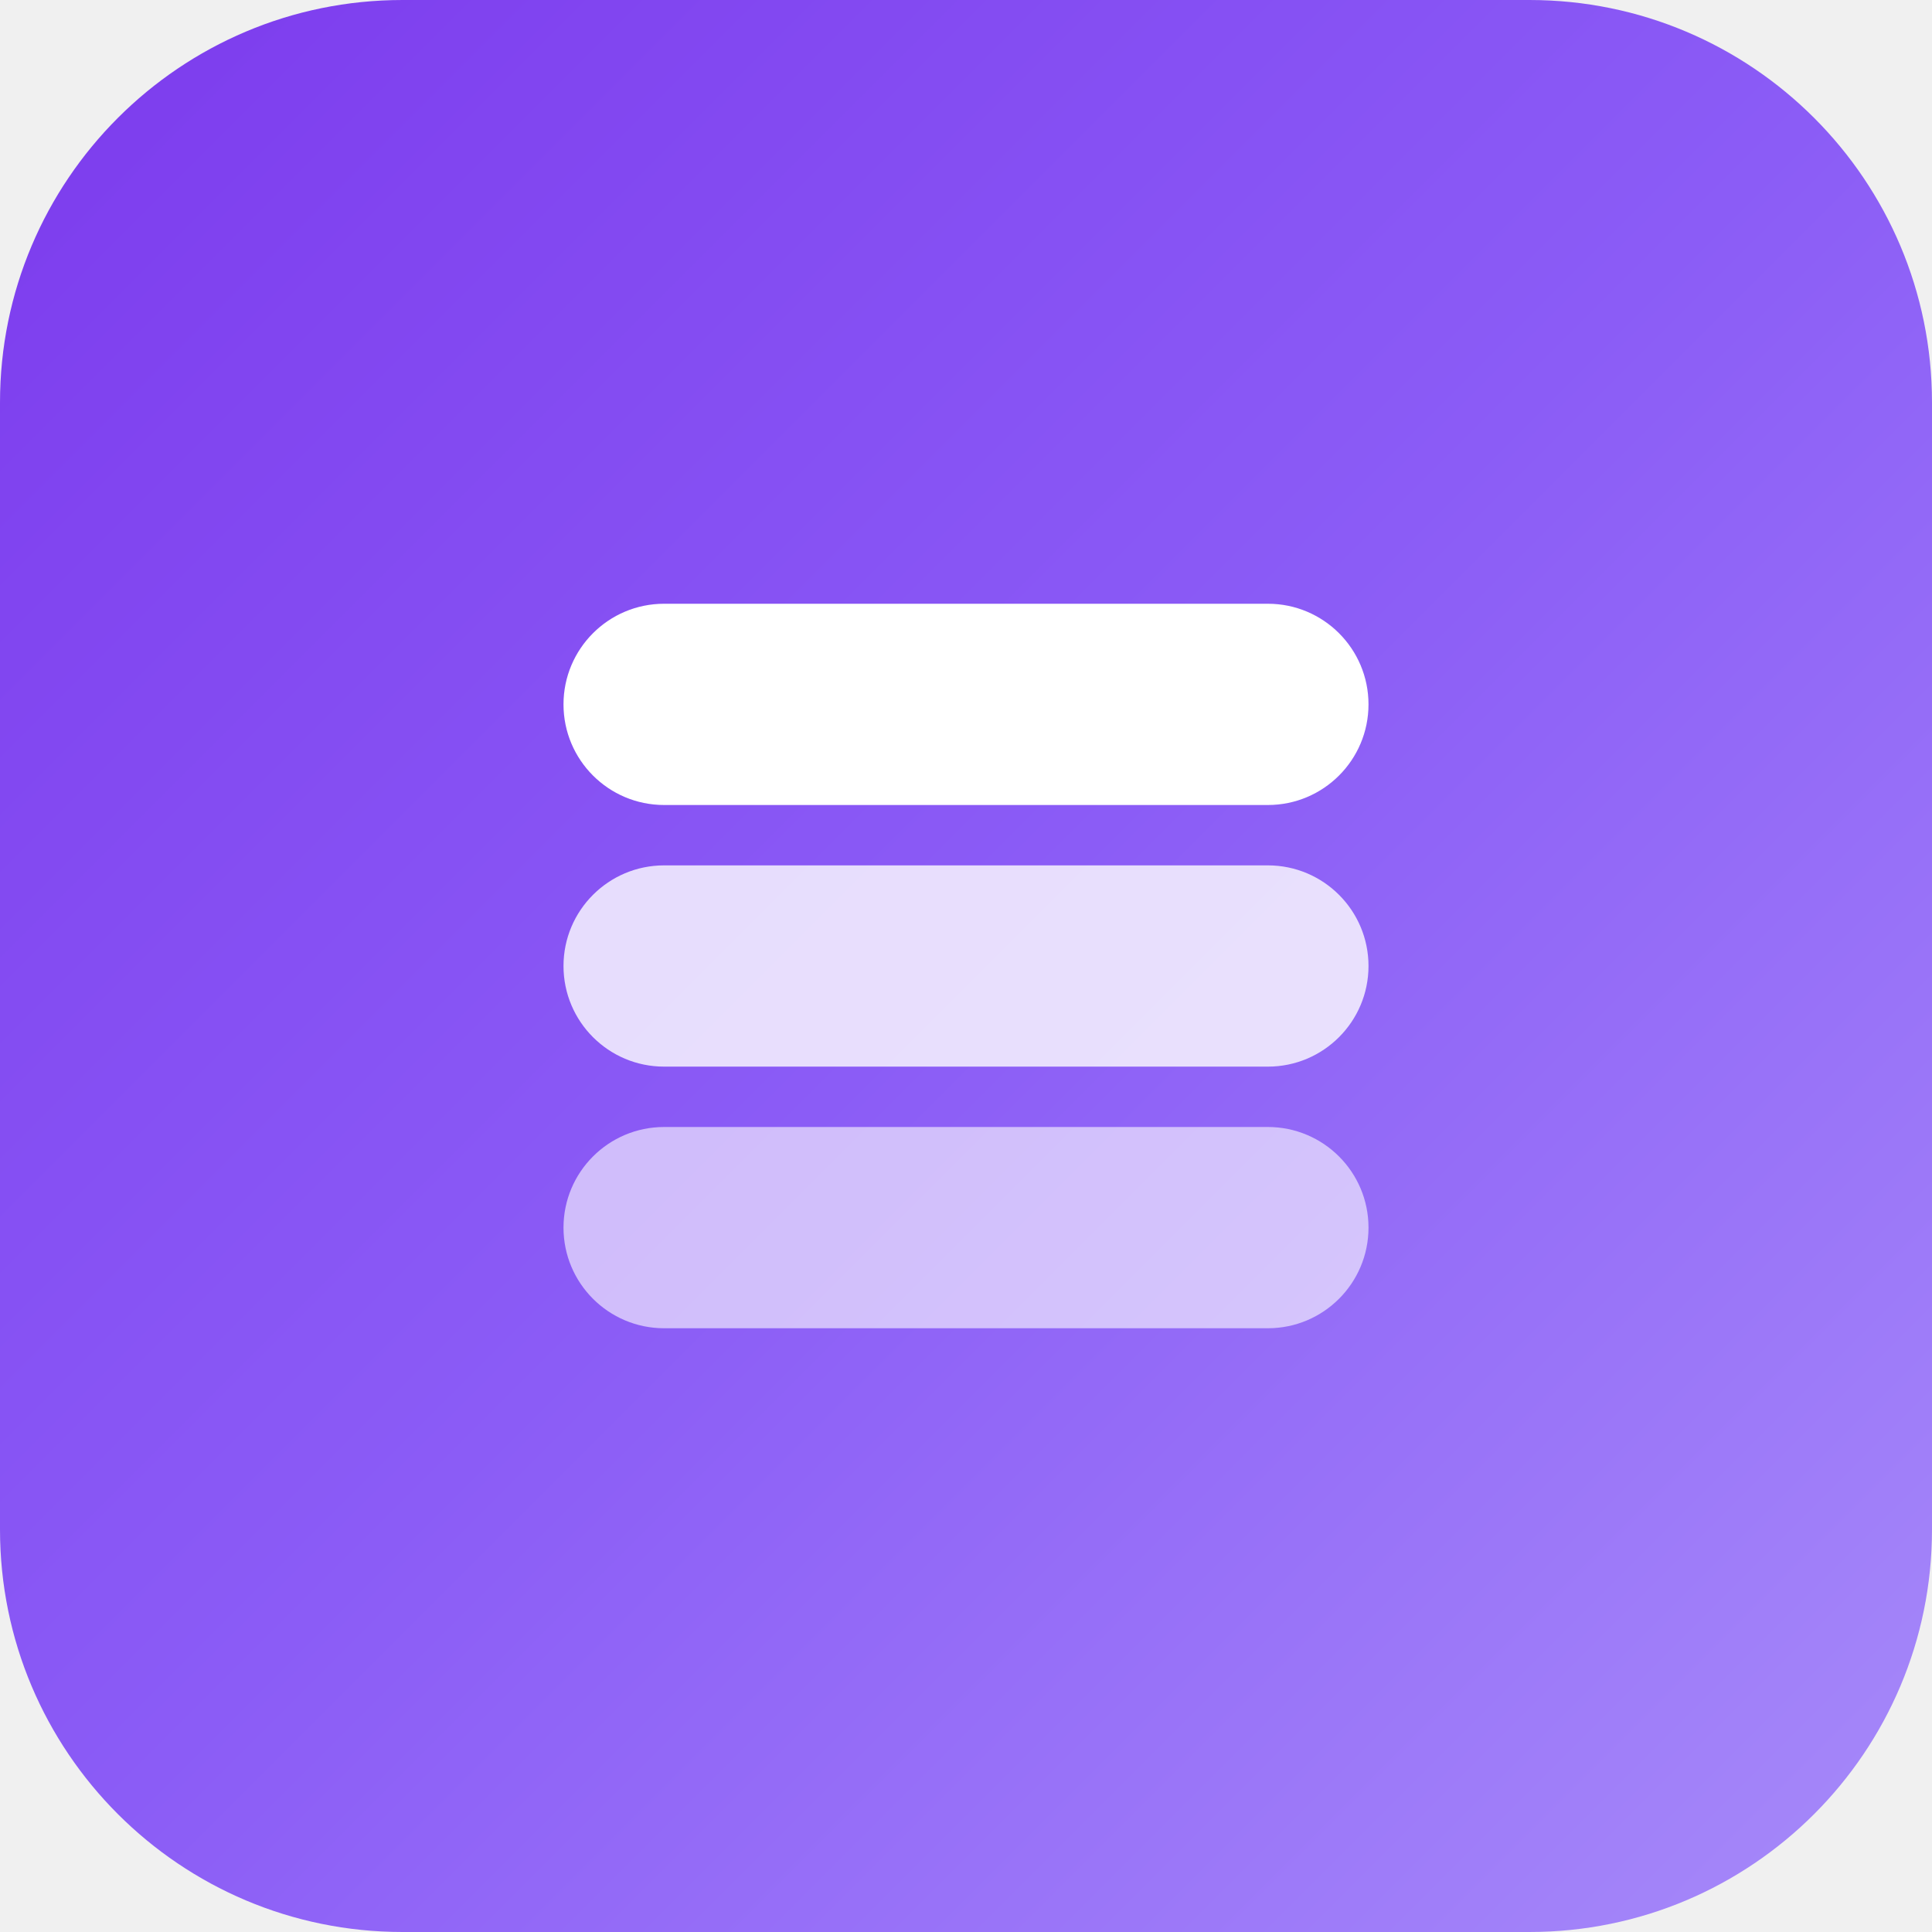
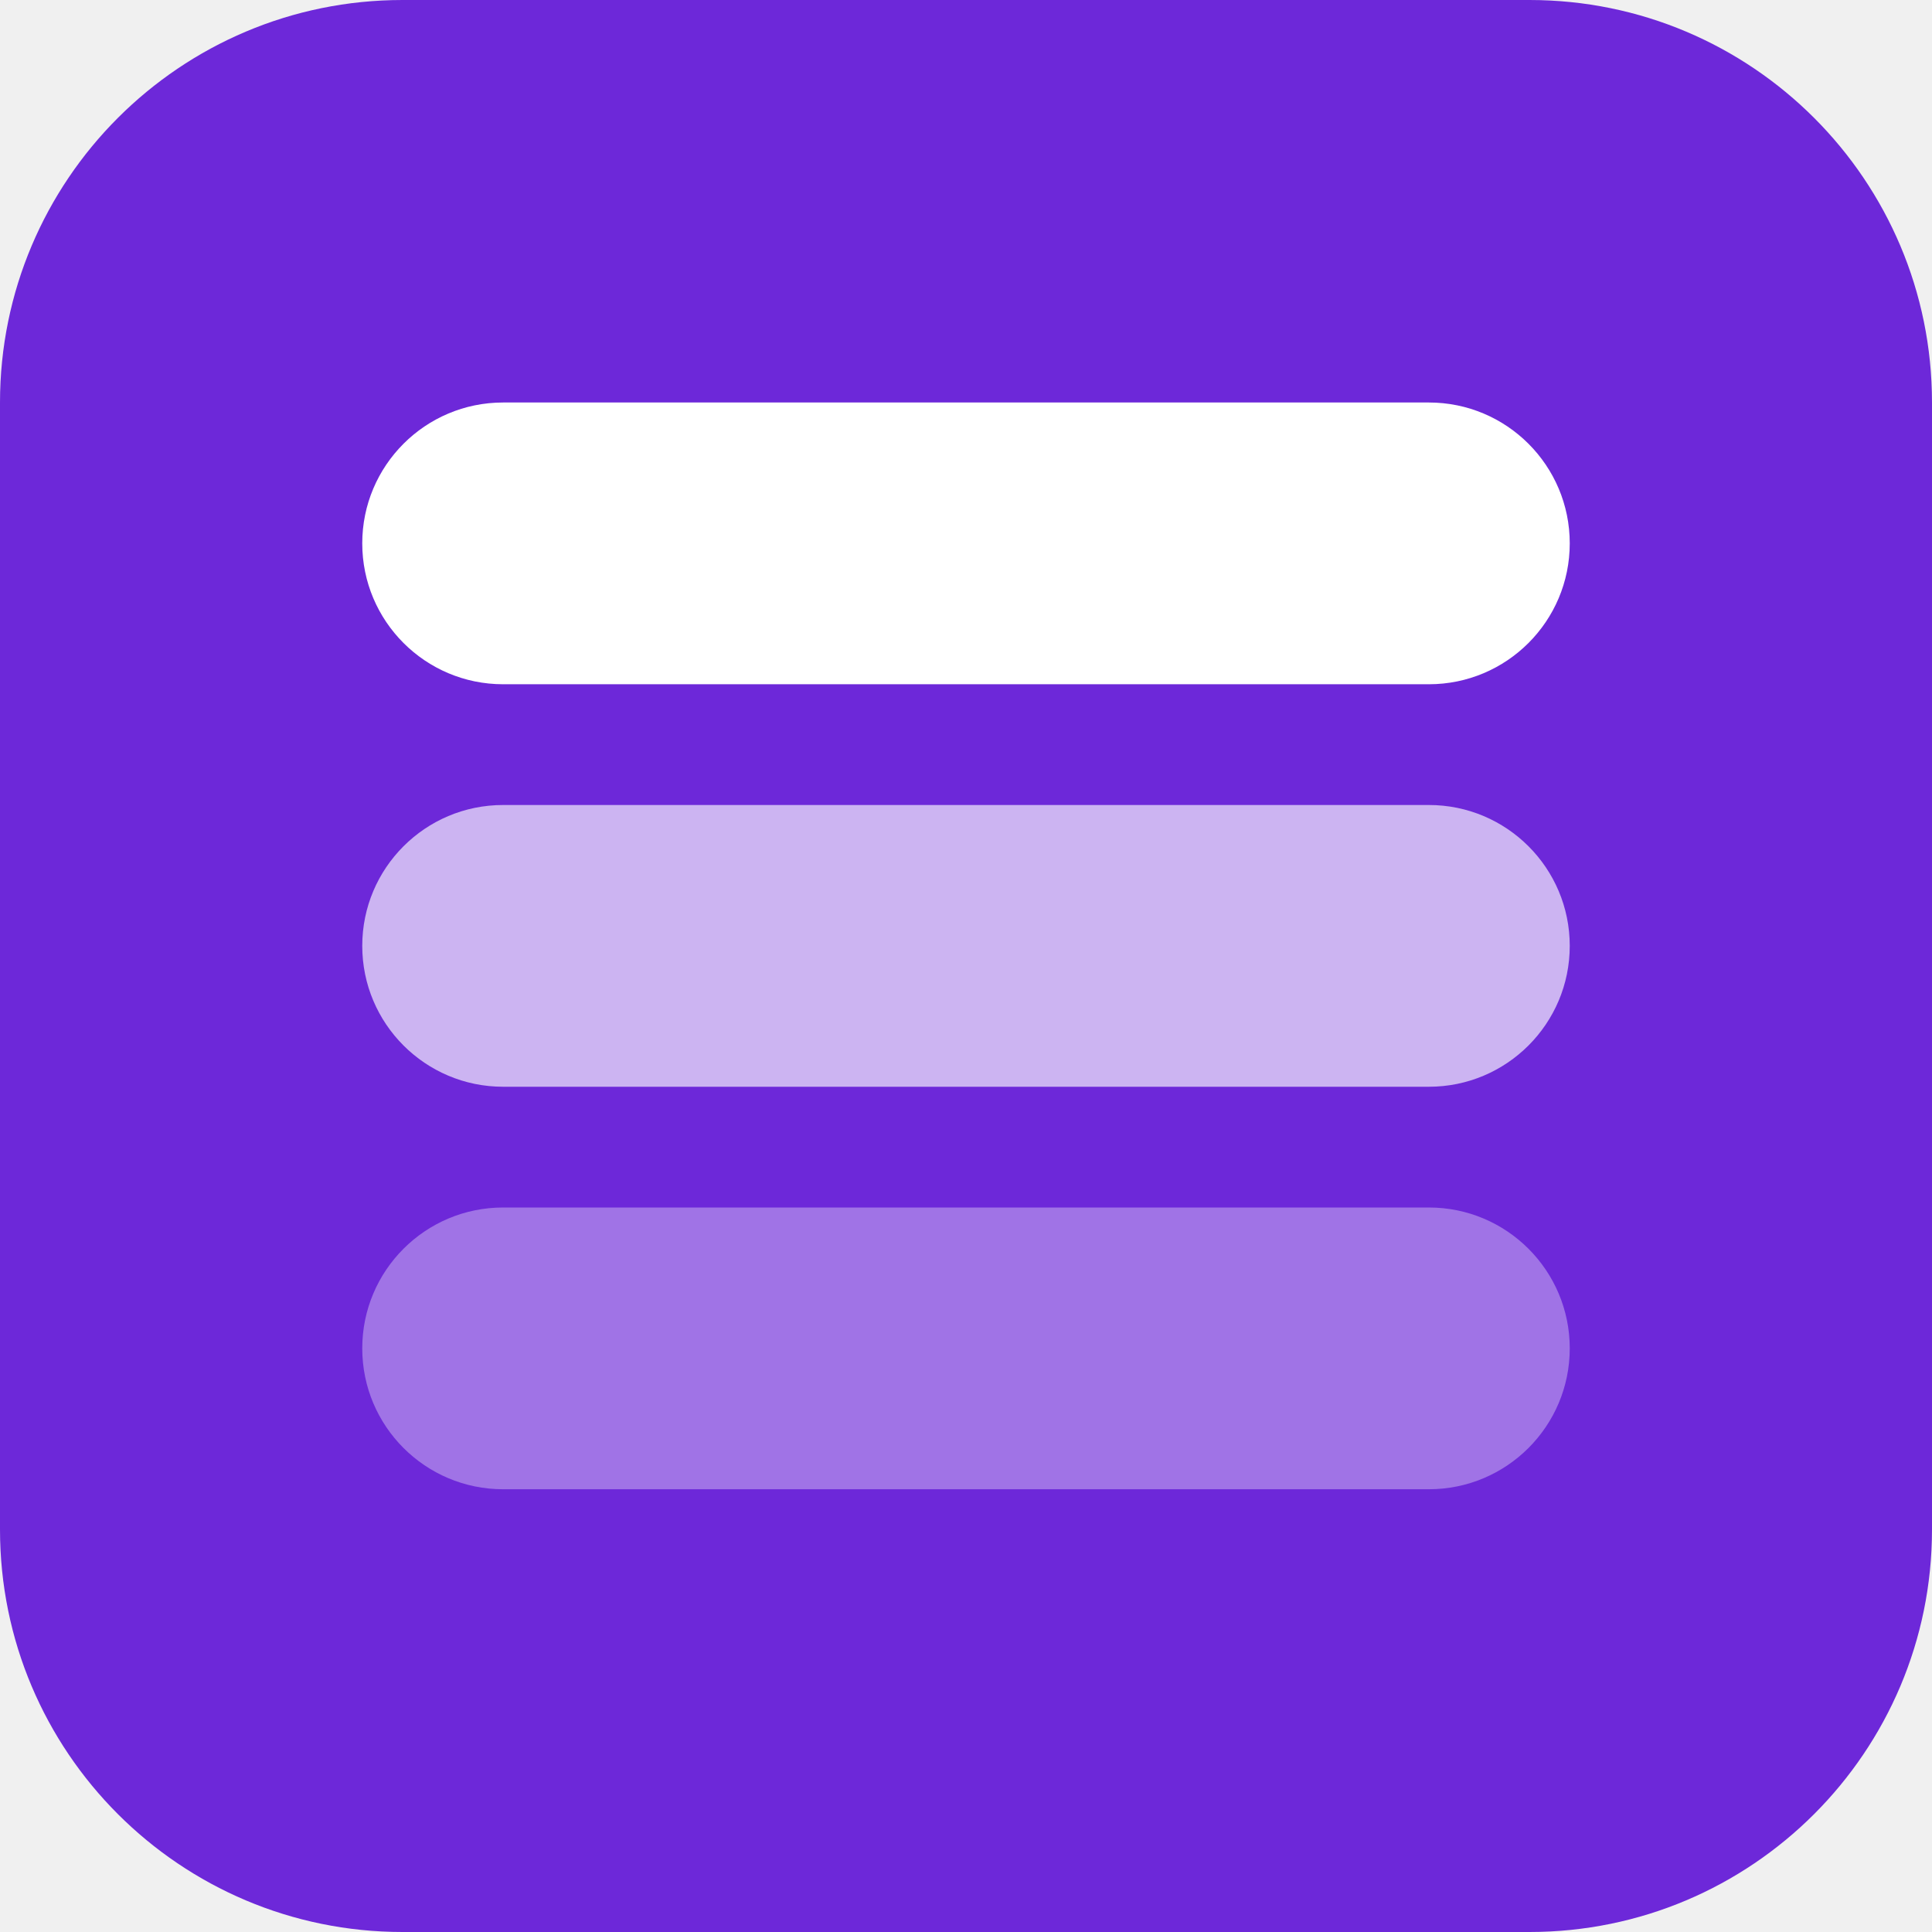
<svg xmlns="http://www.w3.org/2000/svg" width="192" height="192" viewBox="0 0 192 192">
-   <defs>
-     <linearGradient id="grad" x1="0%" y1="0%" x2="100%" y2="100%">
-       <stop offset="0%" style="stop-color:#7C3AED" />
-       <stop offset="50%" style="stop-color:#8B5CF6" />
-       <stop offset="100%" style="stop-color:#A78BFA" />
-     </linearGradient>
-   </defs>
-   <rect width="192" height="192" rx="40" fill="url(#grad)" />
-   <g transform="translate(48, 48)">
-     <rect x="8" y="12" width="80" height="20" rx="10" fill="white" />
-     <rect x="8" y="38" width="80" height="20" rx="10" fill="white" fill-opacity="0.8" />
-     <rect x="8" y="64" width="80" height="20" rx="10" fill="white" fill-opacity="0.6" />
+   <rect width="192" height="192" rx="40" fill="#6D28D9" />
+   <g transform="translate(36, 40)">
+     <rect x="0" y="0" width="120" height="28" rx="14" fill="white" />
+     <rect x="0" y="40" width="120" height="28" rx="14" fill="white" fill-opacity="0.65" />
+     <rect x="0" y="80" width="120" height="28" rx="14" fill="white" fill-opacity="0.35" />
  </g>
</svg>
